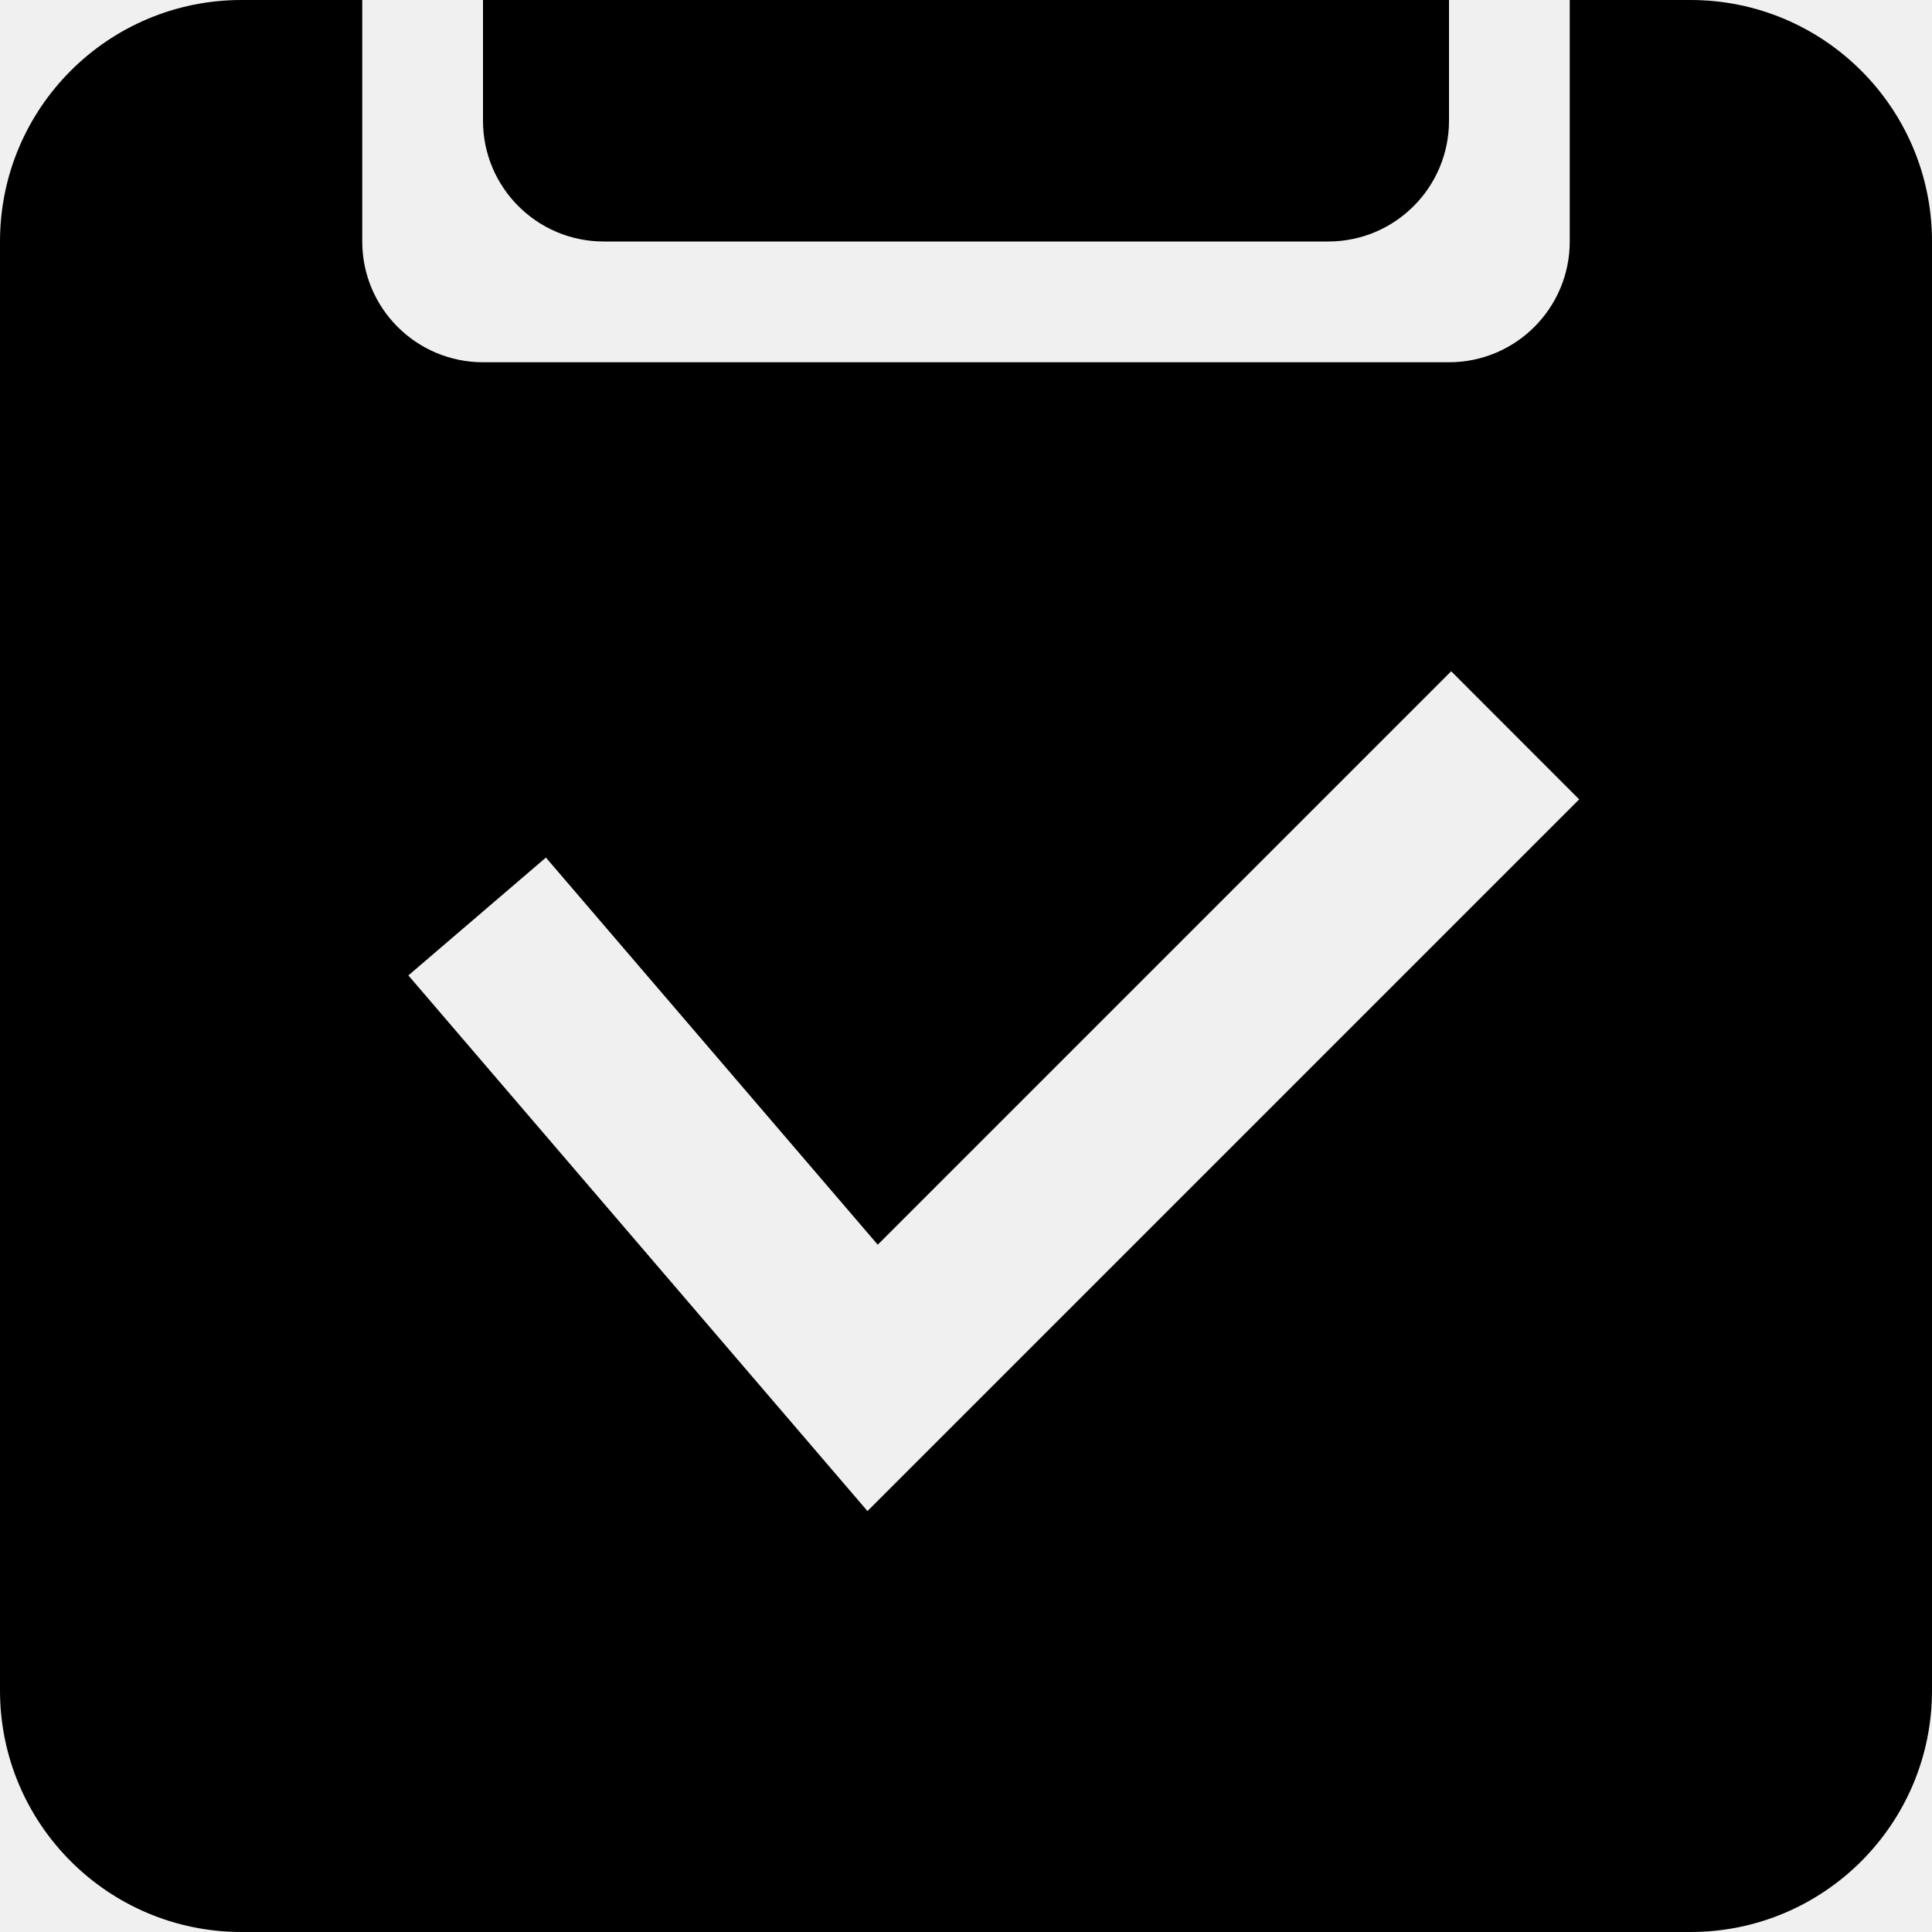
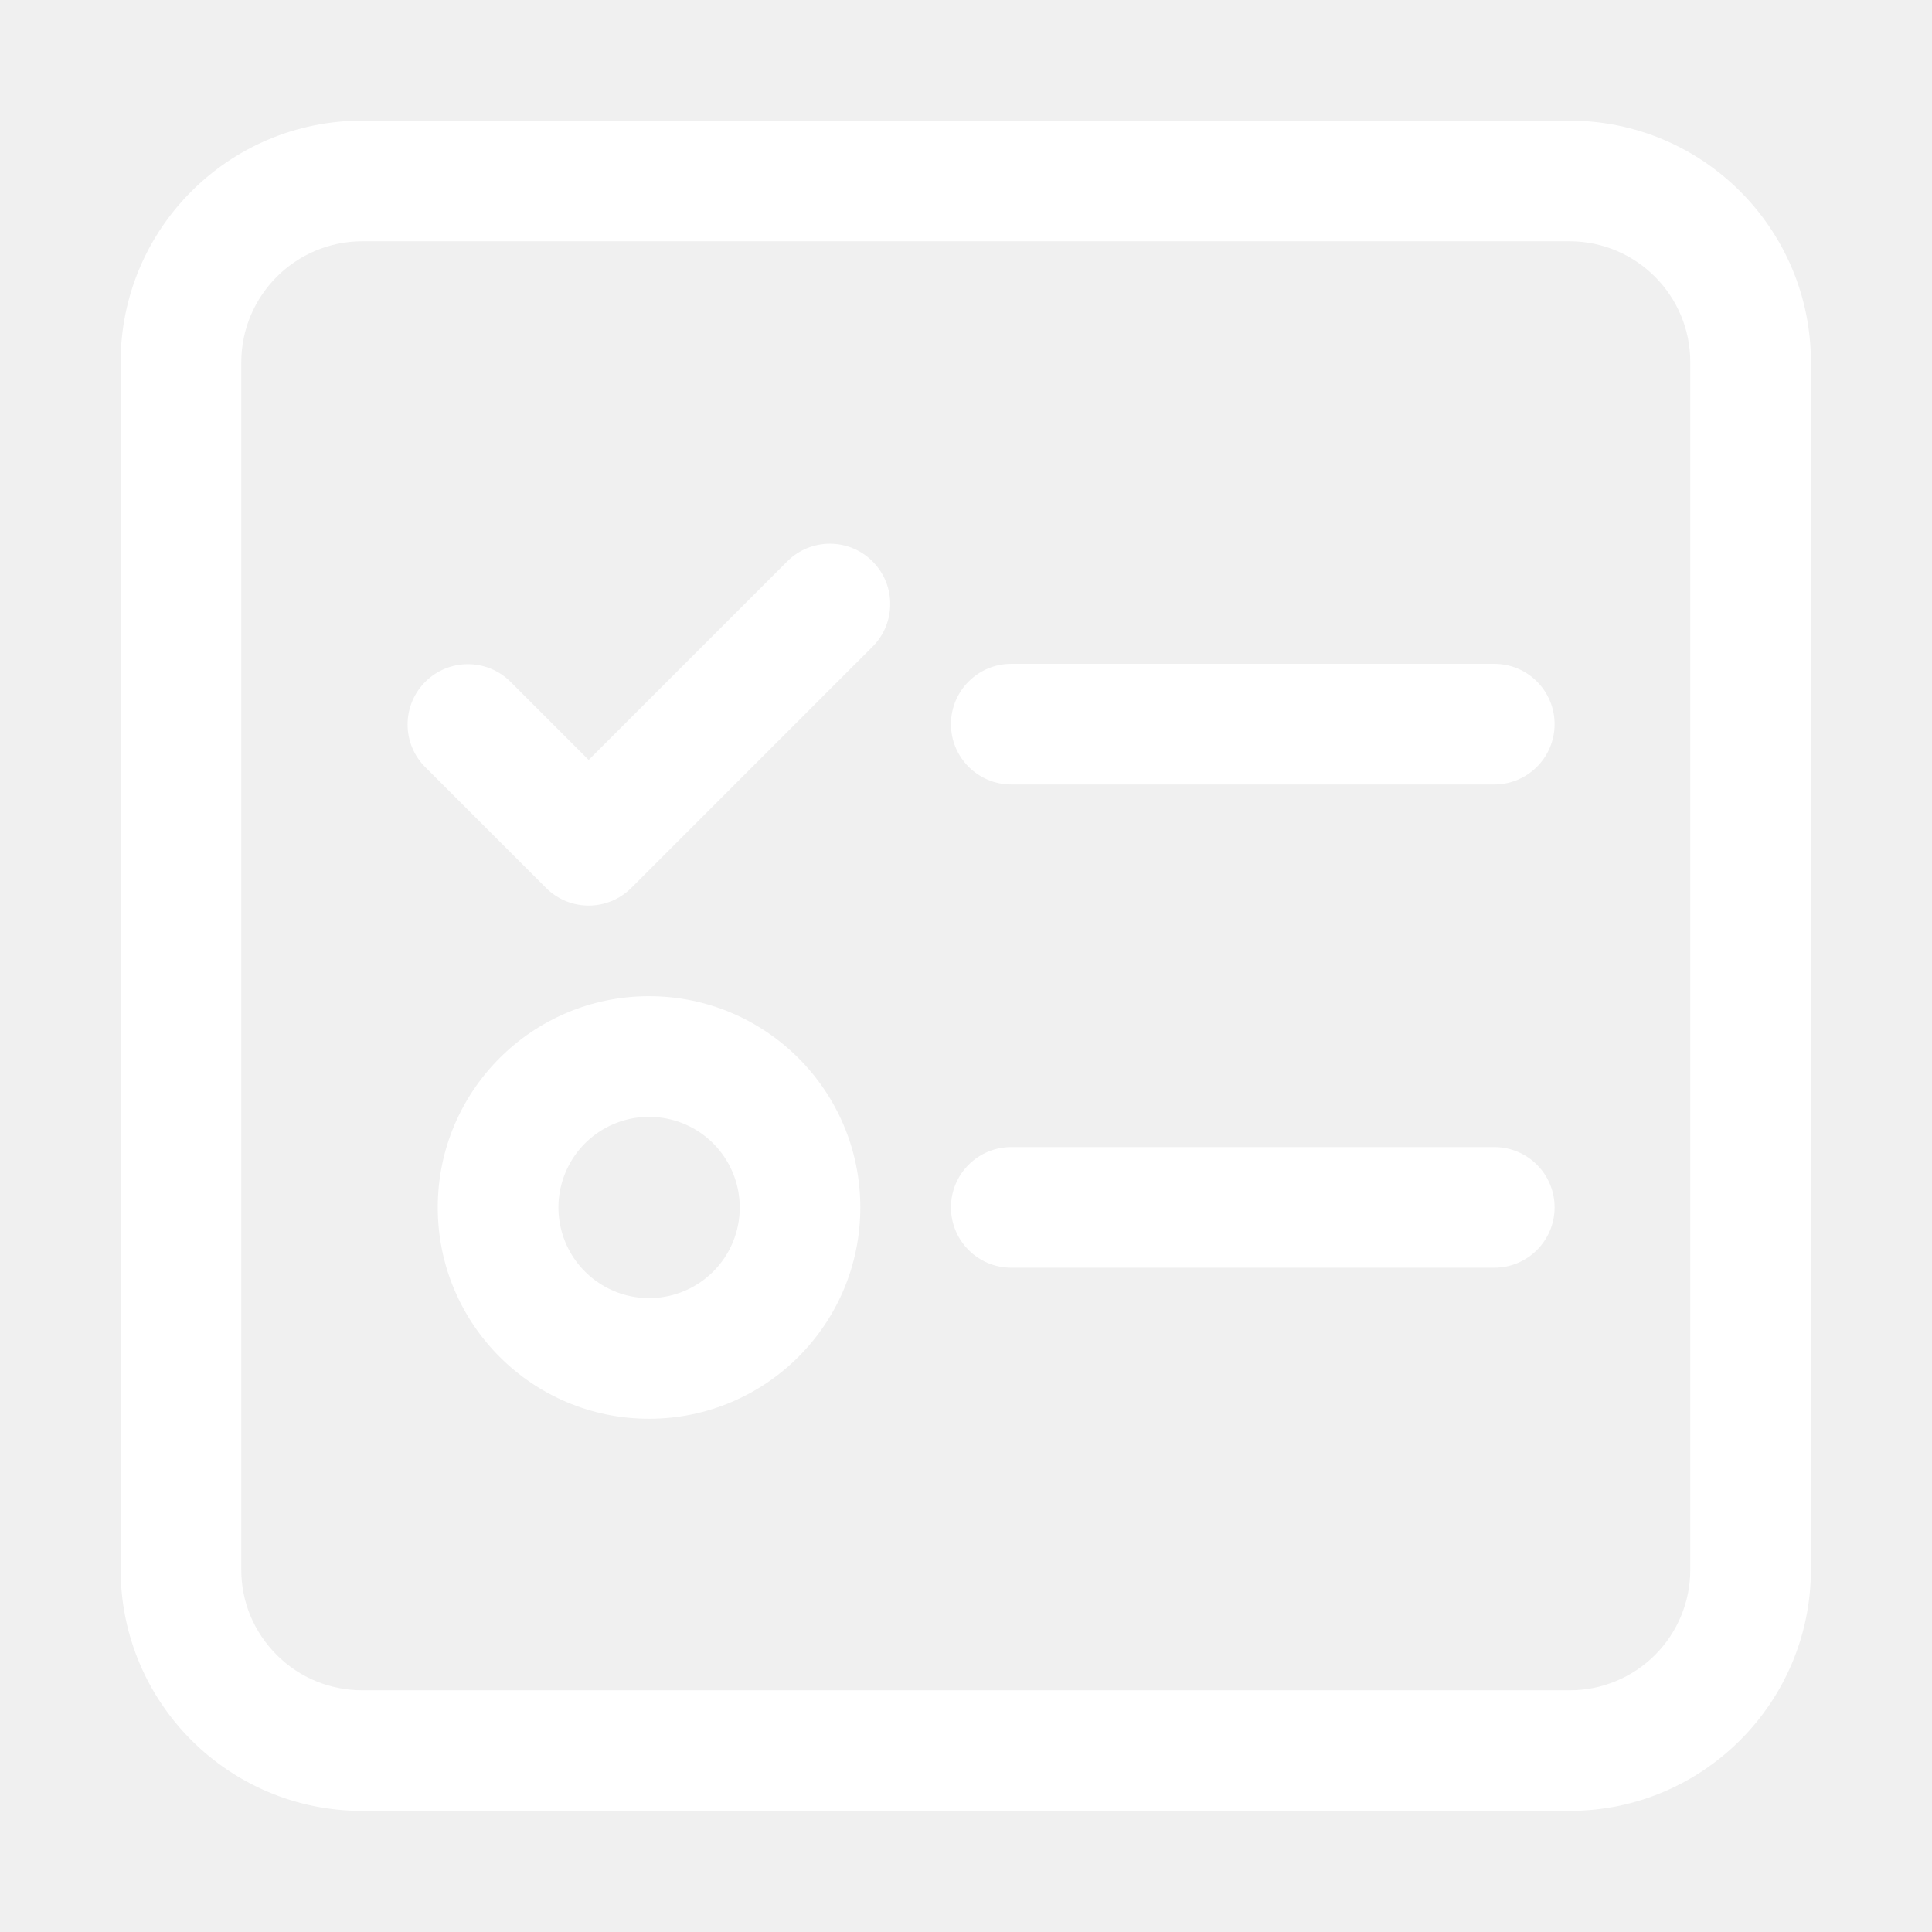
<svg xmlns="http://www.w3.org/2000/svg" class="icon" width="64px" height="64.00px" viewBox="0 0 1024 1024" version="1.1">
-   <path fill="#000000" d="M128 0h64v128a64 64 0 0 0 64 64h512a64 64 0 0 0 64-64V0h64a128 128 0 0 1 128 128v768a128 128 0 0 1-128 128H128a128 128 0 0 1-128-128V128a128 128 0 0 1 128-128z m641.152 355.776l-303.936 303.936-175.872-205.184-72.896 62.464 243.328 283.904 377.216-377.216-67.84-67.904zM768 0v64a64 64 0 0 1-64 64H320a64 64 0 0 1-64-64V0h512z" />
+   <path fill="#ffffff" d="M831.825 63.94H191.94C121.248 63.94 63.94 121.248 63.94 191.94v639.886C63.94 902.517 121.248 959.825 191.94 959.825h639.886c70.692 0 128-57.308 128-128V191.94C959.825 121.248 902.517 63.94 831.825 63.94zM895.885 831.999A63.835 63.835 0 0 1 831.912 895.885H192.088c-17.112 0-33.271-6.575-45.372-18.676S127.88 849.111 127.88 831.999V192.001A64.236 64.236 0 0 1 192.088 127.88h639.824A64.038 64.038 0 0 1 895.885 192.001v639.998z" />
+   <path fill="#ffffff" d="M791.998 351.852h-255.999a31.97 31.97 0 0 0 0 63.94h255.999a31.97 31.97 0 0 0 0-63.94zM791.998 607.973h-255.999a31.97 31.97 0 0 0 0 63.94h255.999a31.97 31.97 0 0 0 0-63.94zM344.002 527.998c-61.856 0-111.986 50.144-111.986 111.986s50.144 111.986 111.986 111.986 111.986-50.144 111.986-111.986-50.13-111.986-111.986-111.986z m33.982 145.982a48.045 48.045 0 1 1 14.089-33.982 47.746 47.746 0 0 1-14.089 33.986zM417.396 297.394L311.999 402.787 270.608 361.392a31.97 31.97 0 1 0-45.213 45.213l63.998 64.002a31.97 31.97 0 0 0 45.213 0l128-128a31.97 31.97 0 0 0-45.21-45.213z" />
</svg>
